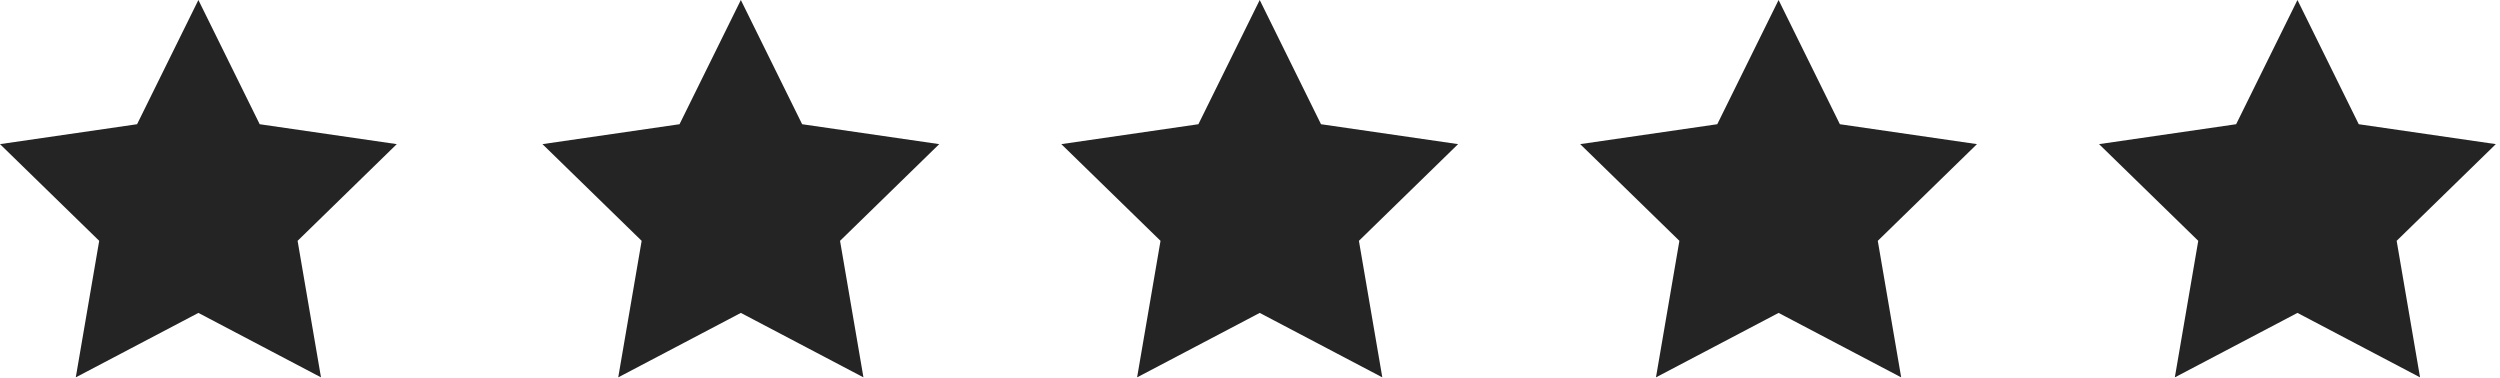
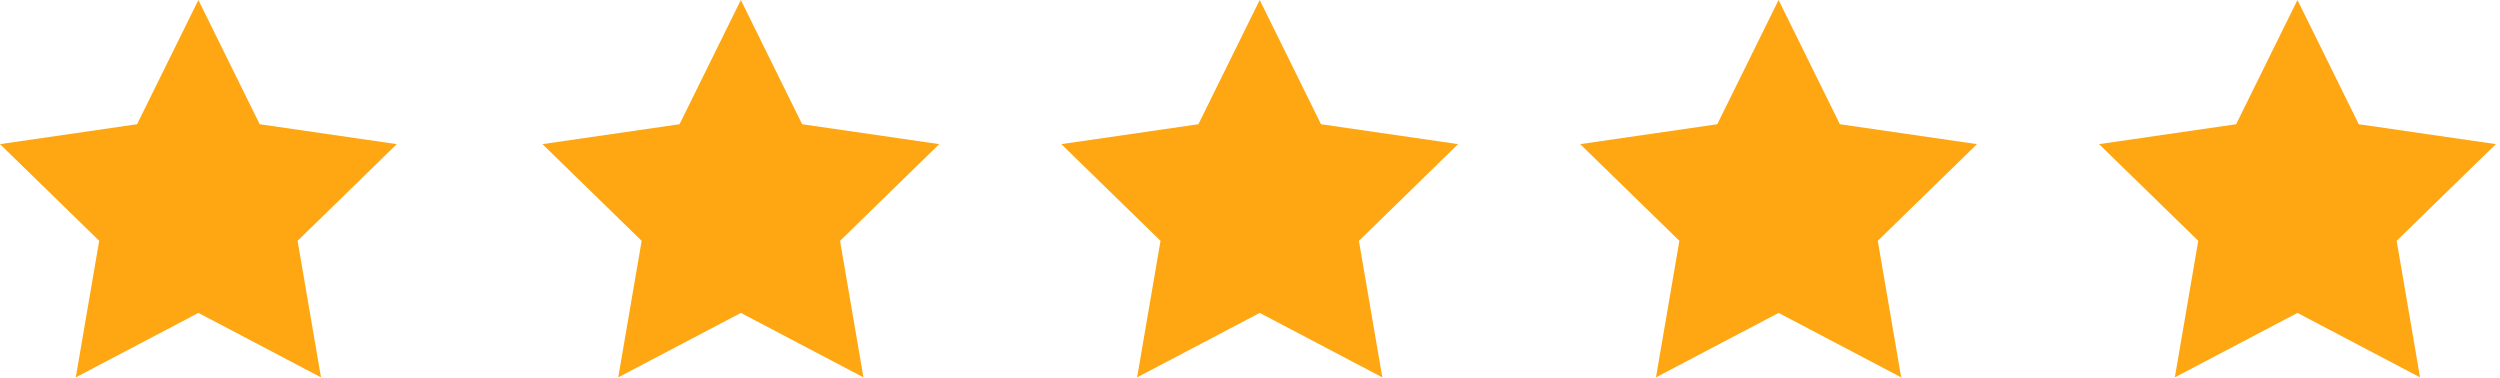
<svg xmlns="http://www.w3.org/2000/svg" width="106px" height="16px" viewBox="0 0 106 16" version="1.1">
  <defs />
  <g id="Star-5" stroke="none" stroke-width="1" fill="none" fill-rule="evenodd">
-     <polygon id="Star" fill="#242424" points="8.412 13.267 3.213 16 4.206 10.211 2.29816166e-14 6.111 5.812 5.267 8.412 0 11.011 5.267 16.823 6.111 12.618 10.211 13.61 16" />
-     <polygon id="Star" fill="#242424" points="31.412 13.267 26.213 16 27.206 10.211 23 6.111 28.812 5.267 31.412 0 34.011 5.267 39.823 6.111 35.618 10.211 36.61 16" />
-     <polygon id="Star" fill="#242424" points="53.412 13.267 48.213 16 49.206 10.211 45 6.111 50.812 5.267 53.412 0 56.011 5.267 61.823 6.111 57.618 10.211 58.61 16" />
-     <polygon id="Star" fill="#242424" points="75.412 13.267 70.213 16 71.206 10.211 67 6.111 72.812 5.267 75.412 0 78.011 5.267 83.823 6.111 79.618 10.211 80.61 16" />
-     <polygon id="Star" fill="#242424" points="97.412 13.267 92.213 16 93.206 10.211 89 6.111 94.812 5.267 97.412 0 100.011 5.267 105.823 6.111 101.618 10.211 102.61 16" />
+     <polygon id="Star" fill="#fea712" points="8.412 13.267 3.213 16 4.206 10.211 2.29816166e-14 6.111 5.812 5.267 8.412 0 11.011 5.267 16.823 6.111 12.618 10.211 13.61 16" />
+     <polygon id="Star" fill="#fea712" points="31.412 13.267 26.213 16 27.206 10.211 23 6.111 28.812 5.267 31.412 0 34.011 5.267 39.823 6.111 35.618 10.211 36.61 16" />
+     <polygon id="Star" fill="#fea712" points="53.412 13.267 48.213 16 49.206 10.211 45 6.111 50.812 5.267 53.412 0 56.011 5.267 61.823 6.111 57.618 10.211 58.61 16" />
+     <polygon id="Star" fill="#fea712" points="75.412 13.267 70.213 16 71.206 10.211 67 6.111 72.812 5.267 75.412 0 78.011 5.267 83.823 6.111 79.618 10.211 80.61 16" />
+     <polygon id="Star" fill="#fea712" points="97.412 13.267 92.213 16 93.206 10.211 89 6.111 94.812 5.267 97.412 0 100.011 5.267 105.823 6.111 101.618 10.211 102.61 16" />
  </g>
</svg>
